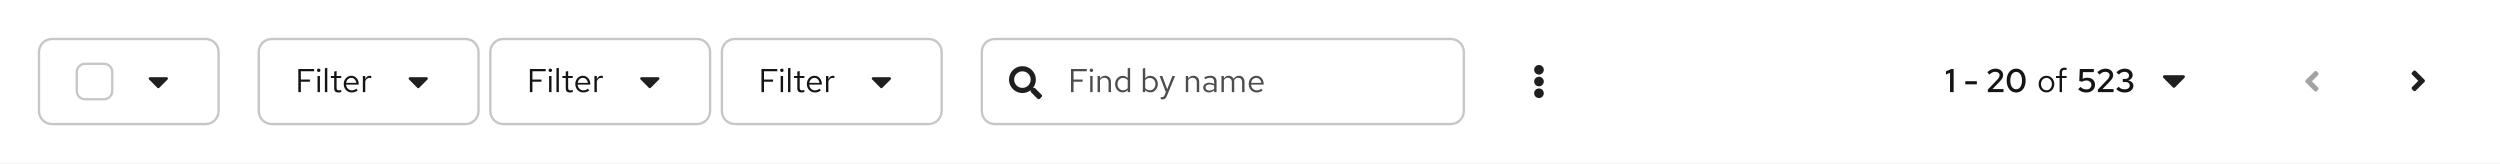
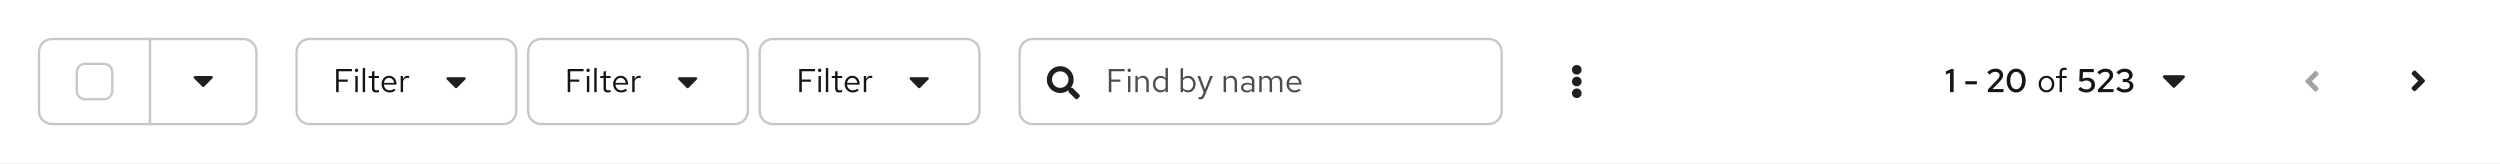
<svg xmlns="http://www.w3.org/2000/svg" width="1058" height="69" viewBox="0 0 1058 69" fill="none">
  <g clip-path="url(#clip0_1815_38287)">
    <rect width="1058" height="69" fill="white" />
    <rect width="1058" height="69" fill="white" />
    <mask id="path-1-inside-1_1815_38287" fill="white">
-       <path d="M16 22C16 18.686 18.686 16 22 16H87C90.314 16 93 18.686 93 22V47C93 50.314 90.314 53 87 53H22C18.686 53 16 50.314 16 47V22Z" />
+       <path d="M16 22C16 18.686 18.686 16 22 16H64V53H22C18.686 53 16 50.314 16 47V22Z" />
    </mask>
-     <path d="M16 22C16 18.686 18.686 16 22 16H87C90.314 16 93 18.686 93 22V47C93 50.314 90.314 53 87 53H22C18.686 53 16 50.314 16 47V22Z" fill="white" />
-     <path d="M22 16V17H87V16V15H22V16ZM93 22H92V47H93H94V22H93ZM87 53V52H22V53V54H87V53ZM16 47H17V22H16H15V47H16ZM22 53V52C19.239 52 17 49.761 17 47H16H15C15 50.866 18.134 54 22 54V53ZM93 47H92C92 49.761 89.761 52 87 52V53V54C90.866 54 94 50.866 94 47H93ZM87 16V17C89.761 17 92 19.239 92 22H93H94C94 18.134 90.866 15 87 15V16ZM22 16V15C18.134 15 15 18.134 15 22H16H17C17 19.239 19.239 17 22 17V16Z" fill="#C7C7C7" mask="url(#path-1-inside-1_1815_38287)" />
+     <path d="M16 22C16 18.686 18.686 16 22 16H64V53H22C18.686 53 16 50.314 16 47V22Z" fill="white" />
+     <path d="M64 16H65V15H64V16ZM64 53V54H65V53H64ZM22 16V17H64V16V15H22V16ZM64 16H63V53H64H65V16H64ZM64 53V52H22V53V54H64V53ZM16 47H17V22H16H15V47H16ZM22 53V52C19.239 52 17 49.761 17 47H16H15C15 50.866 18.134 54 22 54V53ZM22 16V15C18.134 15 15 18.134 15 22H16H17C17 19.239 19.239 17 22 17V16Z" fill="#C7C7C7" mask="url(#path-1-inside-1_1815_38287)" />
    <mask id="path-3-inside-2_1815_38287" fill="white">
      <path d="M32 30.5C32 28.291 33.791 26.5 36 26.5H44C46.209 26.5 48 28.291 48 30.5V38.5C48 40.709 46.209 42.5 44 42.5H36C33.791 42.5 32 40.709 32 38.5V30.5Z" />
    </mask>
    <path d="M32 30.5C32 28.291 33.791 26.5 36 26.5H44C46.209 26.5 48 28.291 48 30.5V38.5C48 40.709 46.209 42.5 44 42.5H36C33.791 42.5 32 40.709 32 38.5V30.5Z" fill="white" />
    <path d="M36 26.5V27.5H44V26.5V25.5H36V26.5ZM48 30.5H47V38.5H48H49V30.5H48ZM44 42.5V41.5H36V42.5V43.5H44V42.5ZM32 38.5H33V30.5H32H31V38.5H32ZM36 42.5V41.5C34.343 41.5 33 40.157 33 38.5H32H31C31 41.261 33.239 43.5 36 43.5V42.5ZM48 38.5H47C47 40.157 45.657 41.5 44 41.5V42.5V43.5C46.761 43.5 49 41.261 49 38.5H48ZM44 26.5V27.5C45.657 27.5 47 28.843 47 30.5H48H49C49 27.739 46.761 25.5 44 25.5V26.5ZM36 26.5V25.5C33.239 25.5 31 27.739 31 30.5H32H33C33 28.843 34.343 27.5 36 27.5V26.5Z" fill="#C7C7C7" mask="url(#path-3-inside-2_1815_38287)" />
-     <path d="M70.534 32.667C71.023 32.667 71.267 33.262 70.921 33.61L67.389 37.172C67.174 37.387 66.826 37.388 66.611 37.172L63.079 33.61C62.733 33.262 62.978 32.667 63.467 32.667H70.534Z" fill="#1F1F1F" />
-     <mask id="path-6-inside-3_1815_38287" fill="white">
-       <path d="M109 22C109 18.686 111.686 16 115 16H197C200.314 16 203 18.686 203 22V47C203 50.314 200.314 53 197 53H115C111.686 53 109 50.314 109 47V22Z" />
+     <mask id="path-5-inside-3_1815_38287" fill="white">
+       <path d="M63 16H103C106.314 16 109 18.686 109 22V47C109 50.314 106.314 53 103 53H63V16Z" />
    </mask>
-     <path d="M109 22C109 18.686 111.686 16 115 16H197C200.314 16 203 18.686 203 22V47C203 50.314 200.314 53 197 53H115C111.686 53 109 50.314 109 47V22Z" fill="white" />
-     <path d="M115 16V17H197V16V15H115V16ZM203 22H202V47H203H204V22H203ZM197 53V52H115V53V54H197V53ZM109 47H110V22H109H108V47H109ZM115 53V52C112.239 52 110 49.761 110 47H109H108C108 50.866 111.134 54 115 54V53ZM203 47H202C202 49.761 199.761 52 197 52V53V54C200.866 54 204 50.866 204 47H203ZM197 16V17C199.761 17 202 19.239 202 22H203H204C204 18.134 200.866 15 197 15V16ZM115 16V15C111.134 15 108 18.134 108 22H109H110C110 19.239 112.239 17 115 17V16Z" fill="#C7C7C7" mask="url(#path-6-inside-3_1815_38287)" />
-     <path d="M126.246 39V29.2H132.938V30.152H127.324V33.652H131.16V34.59H127.324V39H126.246ZM134.376 39V32.168H135.398V39H134.376ZM134.894 30.474C134.689 30.474 134.511 30.404 134.362 30.264C134.222 30.115 134.152 29.942 134.152 29.746C134.152 29.55 134.222 29.382 134.362 29.242C134.511 29.093 134.689 29.018 134.894 29.018C135.099 29.018 135.272 29.093 135.412 29.242C135.561 29.382 135.636 29.55 135.636 29.746C135.636 29.942 135.561 30.115 135.412 30.264C135.272 30.404 135.099 30.474 134.894 30.474ZM137.493 39V28.892L138.515 28.682V39H137.493ZM143.215 39.14C142.627 39.14 142.179 39 141.871 38.72C141.572 38.431 141.423 38.015 141.423 37.474V33.008H140.009V32.168H141.423V30.292L142.445 30.054V32.168H144.405V33.008H142.445V37.208C142.445 37.572 142.519 37.833 142.669 37.992C142.827 38.151 143.084 38.23 143.439 38.23C143.616 38.23 143.775 38.216 143.915 38.188C144.055 38.16 144.218 38.113 144.405 38.048V38.958C144.218 39.023 144.022 39.07 143.817 39.098C143.611 39.126 143.411 39.14 143.215 39.14ZM148.845 39.14C148.21 39.14 147.636 38.986 147.123 38.678C146.61 38.361 146.204 37.936 145.905 37.404C145.606 36.863 145.457 36.256 145.457 35.584C145.457 34.912 145.597 34.31 145.877 33.778C146.166 33.246 146.554 32.826 147.039 32.518C147.524 32.21 148.066 32.056 148.663 32.056C149.27 32.056 149.806 32.21 150.273 32.518C150.749 32.817 151.122 33.227 151.393 33.75C151.673 34.263 151.813 34.847 151.813 35.5V35.808H146.451C146.488 36.275 146.614 36.695 146.829 37.068C147.053 37.432 147.342 37.721 147.697 37.936C148.061 38.141 148.458 38.244 148.887 38.244C149.242 38.244 149.582 38.183 149.909 38.062C150.245 37.931 150.53 37.759 150.763 37.544L151.407 38.23C151.015 38.538 150.609 38.767 150.189 38.916C149.769 39.065 149.321 39.14 148.845 39.14ZM146.479 35.08H150.805C150.758 34.669 150.632 34.305 150.427 33.988C150.231 33.661 149.979 33.405 149.671 33.218C149.372 33.031 149.036 32.938 148.663 32.938C148.29 32.938 147.949 33.031 147.641 33.218C147.333 33.395 147.076 33.647 146.871 33.974C146.675 34.291 146.544 34.66 146.479 35.08ZM153.558 39V32.168H154.58V33.568C154.757 33.092 155.009 32.723 155.336 32.462C155.672 32.191 156.054 32.056 156.484 32.056C156.605 32.056 156.717 32.065 156.82 32.084C156.922 32.093 157.025 32.117 157.128 32.154V33.078C157.016 33.041 156.894 33.013 156.764 32.994C156.642 32.966 156.526 32.952 156.414 32.952C155.994 32.952 155.625 33.073 155.308 33.316C155 33.559 154.757 33.899 154.58 34.338V39H153.558Z" fill="#151515" />
-     <path d="M180.534 32.667C181.023 32.667 181.267 33.262 180.921 33.61L177.389 37.172C177.174 37.387 176.825 37.388 176.611 37.172L173.079 33.61C172.733 33.262 172.978 32.667 173.467 32.667H180.534Z" fill="#1F1F1F" />
-     <mask id="path-10-inside-4_1815_38287" fill="white">
-       <path d="M207 22C207 18.686 209.686 16 213 16H295C298.314 16 301 18.686 301 22V47C301 50.314 298.314 53 295 53H213C209.686 53 207 50.314 207 47V22Z" />
+     <path d="M63 16H103C106.314 16 109 18.686 109 22V47C109 50.314 106.314 53 103 53H63V16Z" fill="white" />
+     <path d="M63 16V15H62V16H63ZM63 53H62V54H63V53ZM63 16V17H103V16V15H63V16ZM109 22H108V47H109H110V22H109ZM103 53V52H63V53V54H103V53ZM63 53H64V16H63H62V53H63ZM109 47H108C108 49.761 105.761 52 103 52V53V54C106.866 54 110 50.866 110 47H109ZM103 16V17C105.761 17 108 19.239 108 22H109H110C110 18.134 106.866 15 103 15V16Z" fill="#C7C7C7" mask="url(#path-5-inside-3_1815_38287)" />
+     <path d="M89.534 32.167C90.023 32.167 90.267 32.762 89.921 33.11L86.389 36.672C86.175 36.887 85.826 36.887 85.612 36.672L82.079 33.11C81.733 32.762 81.977 32.167 82.466 32.167H89.534Z" fill="#1F1F1F" />
+     <mask id="path-8-inside-4_1815_38287" fill="white">
+       <path d="M125 22C125 18.686 127.686 16 131 16H213C216.314 16 219 18.686 219 22V47C219 50.314 216.314 53 213 53H131C127.686 53 125 50.314 125 47V22Z" />
    </mask>
-     <path d="M207 22C207 18.686 209.686 16 213 16H295C298.314 16 301 18.686 301 22V47C301 50.314 298.314 53 295 53H213C209.686 53 207 50.314 207 47V22Z" fill="white" />
-     <path d="M213 16V17H295V16V15H213V16ZM301 22H300V47H301H302V22H301ZM295 53V52H213V53V54H295V53ZM207 47H208V22H207H206V47H207ZM213 53V52C210.239 52 208 49.761 208 47H207H206C206 50.866 209.134 54 213 54V53ZM301 47H300C300 49.761 297.761 52 295 52V53V54C298.866 54 302 50.866 302 47H301ZM295 16V17C297.761 17 300 19.239 300 22H301H302C302 18.134 298.866 15 295 15V16ZM213 16V15C209.134 15 206 18.134 206 22H207H208C208 19.239 210.239 17 213 17V16Z" fill="#C7C7C7" mask="url(#path-10-inside-4_1815_38287)" />
-     <path d="M224.246 39V29.2H230.938V30.152H225.324V33.652H229.16V34.59H225.324V39H224.246ZM232.376 39V32.168H233.398V39H232.376ZM232.894 30.474C232.689 30.474 232.511 30.404 232.362 30.264C232.222 30.115 232.152 29.942 232.152 29.746C232.152 29.55 232.222 29.382 232.362 29.242C232.511 29.093 232.689 29.018 232.894 29.018C233.099 29.018 233.272 29.093 233.412 29.242C233.561 29.382 233.636 29.55 233.636 29.746C233.636 29.942 233.561 30.115 233.412 30.264C233.272 30.404 233.099 30.474 232.894 30.474ZM235.493 39V28.892L236.515 28.682V39H235.493ZM241.215 39.14C240.627 39.14 240.179 39 239.871 38.72C239.572 38.431 239.423 38.015 239.423 37.474V33.008H238.009V32.168H239.423V30.292L240.445 30.054V32.168H242.405V33.008H240.445V37.208C240.445 37.572 240.519 37.833 240.669 37.992C240.827 38.151 241.084 38.23 241.439 38.23C241.616 38.23 241.775 38.216 241.915 38.188C242.055 38.16 242.218 38.113 242.405 38.048V38.958C242.218 39.023 242.022 39.07 241.817 39.098C241.611 39.126 241.411 39.14 241.215 39.14ZM246.845 39.14C246.21 39.14 245.636 38.986 245.123 38.678C244.61 38.361 244.204 37.936 243.905 37.404C243.606 36.863 243.457 36.256 243.457 35.584C243.457 34.912 243.597 34.31 243.877 33.778C244.166 33.246 244.554 32.826 245.039 32.518C245.524 32.21 246.066 32.056 246.663 32.056C247.27 32.056 247.806 32.21 248.273 32.518C248.749 32.817 249.122 33.227 249.393 33.75C249.673 34.263 249.813 34.847 249.813 35.5V35.808H244.451C244.488 36.275 244.614 36.695 244.829 37.068C245.053 37.432 245.342 37.721 245.697 37.936C246.061 38.141 246.458 38.244 246.887 38.244C247.242 38.244 247.582 38.183 247.909 38.062C248.245 37.931 248.53 37.759 248.763 37.544L249.407 38.23C249.015 38.538 248.609 38.767 248.189 38.916C247.769 39.065 247.321 39.14 246.845 39.14ZM244.479 35.08H248.805C248.758 34.669 248.632 34.305 248.427 33.988C248.231 33.661 247.979 33.405 247.671 33.218C247.372 33.031 247.036 32.938 246.663 32.938C246.29 32.938 245.949 33.031 245.641 33.218C245.333 33.395 245.076 33.647 244.871 33.974C244.675 34.291 244.544 34.66 244.479 35.08ZM251.558 39V32.168H252.58V33.568C252.757 33.092 253.009 32.723 253.336 32.462C253.672 32.191 254.054 32.056 254.484 32.056C254.605 32.056 254.717 32.065 254.82 32.084C254.922 32.093 255.025 32.117 255.128 32.154V33.078C255.016 33.041 254.894 33.013 254.764 32.994C254.642 32.966 254.526 32.952 254.414 32.952C253.994 32.952 253.625 33.073 253.308 33.316C253 33.559 252.757 33.899 252.58 34.338V39H251.558Z" fill="#151515" />
-     <path d="M278.534 32.667C279.023 32.667 279.267 33.262 278.921 33.61L275.389 37.172C275.174 37.387 274.825 37.388 274.611 37.172L271.079 33.61C270.733 33.262 270.978 32.667 271.467 32.667H278.534Z" fill="#1F1F1F" />
-     <mask id="path-14-inside-5_1815_38287" fill="white">
-       <path d="M305 22C305 18.686 307.686 16 311 16H393C396.314 16 399 18.686 399 22V47C399 50.314 396.314 53 393 53H311C307.686 53 305 50.314 305 47V22Z" />
+     <path d="M125 22C125 18.686 127.686 16 131 16H213C216.314 16 219 18.686 219 22V47C219 50.314 216.314 53 213 53H131C127.686 53 125 50.314 125 47V22Z" fill="white" />
+     <path d="M131 16V17H213V16V15H131V16ZM219 22H218V47H219H220V22H219ZM213 53V52H131V53V54H213V53ZM125 47H126V22H125H124V47H125ZM131 53V52C128.239 52 126 49.761 126 47H125H124C124 50.866 127.134 54 131 54V53ZM219 47H218C218 49.761 215.761 52 213 52V53V54C216.866 54 220 50.866 220 47H219ZM213 16V17C215.761 17 218 19.239 218 22H219H220C220 18.134 216.866 15 213 15V16ZM131 16V15C127.134 15 124 18.134 124 22H125H126C126 19.239 128.239 17 131 17V16Z" fill="#C7C7C7" mask="url(#path-8-inside-4_1815_38287)" />
+     <path d="M142.246 39V29.2H148.938V30.152H143.324V33.652H147.16V34.59H143.324V39H142.246ZM150.376 39V32.168H151.398V39H150.376ZM150.894 30.474C150.689 30.474 150.511 30.404 150.362 30.264C150.222 30.115 150.152 29.942 150.152 29.746C150.152 29.55 150.222 29.382 150.362 29.242C150.511 29.093 150.689 29.018 150.894 29.018C151.099 29.018 151.272 29.093 151.412 29.242C151.561 29.382 151.636 29.55 151.636 29.746C151.636 29.942 151.561 30.115 151.412 30.264C151.272 30.404 151.099 30.474 150.894 30.474ZM153.493 39V28.892L154.515 28.682V39H153.493ZM159.215 39.14C158.627 39.14 158.179 39 157.871 38.72C157.572 38.431 157.423 38.015 157.423 37.474V33.008H156.009V32.168H157.423V30.292L158.445 30.054V32.168H160.405V33.008H158.445V37.208C158.445 37.572 158.519 37.833 158.669 37.992C158.827 38.151 159.084 38.23 159.439 38.23C159.616 38.23 159.775 38.216 159.915 38.188C160.055 38.16 160.218 38.113 160.405 38.048V38.958C160.218 39.023 160.022 39.07 159.817 39.098C159.611 39.126 159.411 39.14 159.215 39.14ZM164.845 39.14C164.21 39.14 163.636 38.986 163.123 38.678C162.61 38.361 162.204 37.936 161.905 37.404C161.606 36.863 161.457 36.256 161.457 35.584C161.457 34.912 161.597 34.31 161.877 33.778C162.166 33.246 162.554 32.826 163.039 32.518C163.524 32.21 164.066 32.056 164.663 32.056C165.27 32.056 165.806 32.21 166.273 32.518C166.749 32.817 167.122 33.227 167.393 33.75C167.673 34.263 167.813 34.847 167.813 35.5V35.808H162.451C162.488 36.275 162.614 36.695 162.829 37.068C163.053 37.432 163.342 37.721 163.697 37.936C164.061 38.141 164.458 38.244 164.887 38.244C165.242 38.244 165.582 38.183 165.909 38.062C166.245 37.931 166.53 37.759 166.763 37.544L167.407 38.23C167.015 38.538 166.609 38.767 166.189 38.916C165.769 39.065 165.321 39.14 164.845 39.14ZM162.479 35.08H166.805C166.758 34.669 166.632 34.305 166.427 33.988C166.231 33.661 165.979 33.405 165.671 33.218C165.372 33.031 165.036 32.938 164.663 32.938C164.29 32.938 163.949 33.031 163.641 33.218C163.333 33.395 163.076 33.647 162.871 33.974C162.675 34.291 162.544 34.66 162.479 35.08ZM169.558 39V32.168H170.58V33.568C170.757 33.092 171.009 32.723 171.336 32.462C171.672 32.191 172.054 32.056 172.484 32.056C172.605 32.056 172.717 32.065 172.82 32.084C172.922 32.093 173.025 32.117 173.128 32.154V33.078C173.016 33.041 172.894 33.013 172.764 32.994C172.642 32.966 172.526 32.952 172.414 32.952C171.994 32.952 171.625 33.073 171.308 33.316C171 33.559 170.757 33.899 170.58 34.338V39H169.558Z" fill="#151515" />
+     <path d="M196.534 32.667C197.023 32.667 197.267 33.262 196.921 33.61L193.389 37.172C193.174 37.387 192.825 37.388 192.611 37.172L189.079 33.61C188.733 33.262 188.978 32.667 189.467 32.667H196.534Z" fill="#1F1F1F" />
+     <mask id="path-12-inside-5_1815_38287" fill="white">
+       <path d="M223 22C223 18.686 225.686 16 229 16H311C314.314 16 317 18.686 317 22V47C317 50.314 314.314 53 311 53H229C225.686 53 223 50.314 223 47V22Z" />
    </mask>
-     <path d="M305 22C305 18.686 307.686 16 311 16H393C396.314 16 399 18.686 399 22V47C399 50.314 396.314 53 393 53H311C307.686 53 305 50.314 305 47V22Z" fill="white" />
-     <path d="M311 16V17H393V16V15H311V16ZM399 22H398V47H399H400V22H399ZM393 53V52H311V53V54H393V53ZM305 47H306V22H305H304V47H305ZM311 53V52C308.239 52 306 49.761 306 47H305H304C304 50.866 307.134 54 311 54V53ZM399 47H398C398 49.761 395.761 52 393 52V53V54C396.866 54 400 50.866 400 47H399ZM393 16V17C395.761 17 398 19.239 398 22H399H400C400 18.134 396.866 15 393 15V16ZM311 16V15C307.134 15 304 18.134 304 22H305H306C306 19.239 308.239 17 311 17V16Z" fill="#C7C7C7" mask="url(#path-14-inside-5_1815_38287)" />
-     <path d="M322.246 39V29.2H328.938V30.152H323.324V33.652H327.16V34.59H323.324V39H322.246ZM330.376 39V32.168H331.398V39H330.376ZM330.894 30.474C330.689 30.474 330.511 30.404 330.362 30.264C330.222 30.115 330.152 29.942 330.152 29.746C330.152 29.55 330.222 29.382 330.362 29.242C330.511 29.093 330.689 29.018 330.894 29.018C331.099 29.018 331.272 29.093 331.412 29.242C331.561 29.382 331.636 29.55 331.636 29.746C331.636 29.942 331.561 30.115 331.412 30.264C331.272 30.404 331.099 30.474 330.894 30.474ZM333.493 39V28.892L334.515 28.682V39H333.493ZM339.215 39.14C338.627 39.14 338.179 39 337.871 38.72C337.572 38.431 337.423 38.015 337.423 37.474V33.008H336.009V32.168H337.423V30.292L338.445 30.054V32.168H340.405V33.008H338.445V37.208C338.445 37.572 338.519 37.833 338.669 37.992C338.827 38.151 339.084 38.23 339.439 38.23C339.616 38.23 339.775 38.216 339.915 38.188C340.055 38.16 340.218 38.113 340.405 38.048V38.958C340.218 39.023 340.022 39.07 339.817 39.098C339.611 39.126 339.411 39.14 339.215 39.14ZM344.845 39.14C344.21 39.14 343.636 38.986 343.123 38.678C342.61 38.361 342.204 37.936 341.905 37.404C341.606 36.863 341.457 36.256 341.457 35.584C341.457 34.912 341.597 34.31 341.877 33.778C342.166 33.246 342.554 32.826 343.039 32.518C343.524 32.21 344.066 32.056 344.663 32.056C345.27 32.056 345.806 32.21 346.273 32.518C346.749 32.817 347.122 33.227 347.393 33.75C347.673 34.263 347.813 34.847 347.813 35.5V35.808H342.451C342.488 36.275 342.614 36.695 342.829 37.068C343.053 37.432 343.342 37.721 343.697 37.936C344.061 38.141 344.458 38.244 344.887 38.244C345.242 38.244 345.582 38.183 345.909 38.062C346.245 37.931 346.53 37.759 346.763 37.544L347.407 38.23C347.015 38.538 346.609 38.767 346.189 38.916C345.769 39.065 345.321 39.14 344.845 39.14ZM342.479 35.08H346.805C346.758 34.669 346.632 34.305 346.427 33.988C346.231 33.661 345.979 33.405 345.671 33.218C345.372 33.031 345.036 32.938 344.663 32.938C344.29 32.938 343.949 33.031 343.641 33.218C343.333 33.395 343.076 33.647 342.871 33.974C342.675 34.291 342.544 34.66 342.479 35.08ZM349.558 39V32.168H350.58V33.568C350.757 33.092 351.009 32.723 351.336 32.462C351.672 32.191 352.054 32.056 352.484 32.056C352.605 32.056 352.717 32.065 352.82 32.084C352.922 32.093 353.025 32.117 353.128 32.154V33.078C353.016 33.041 352.894 33.013 352.764 32.994C352.642 32.966 352.526 32.952 352.414 32.952C351.994 32.952 351.625 33.073 351.308 33.316C351 33.559 350.757 33.899 350.58 34.338V39H349.558Z" fill="#151515" />
-     <path d="M376.534 32.667C377.023 32.667 377.267 33.262 376.921 33.61L373.389 37.172C373.174 37.387 372.825 37.388 372.611 37.172L369.079 33.61C368.733 33.262 368.978 32.667 369.467 32.667H376.534Z" fill="#1F1F1F" />
-     <path d="M421 16.5H614C617.038 16.5 619.5 18.962 619.5 22V47C619.5 50.038 617.038 52.5 614 52.5H421C417.962 52.5 415.5 50.038 415.5 47V22C415.5 18.962 417.962 16.5 421 16.5Z" fill="white" />
-     <path d="M421 16.5H614C617.038 16.5 619.5 18.962 619.5 22V47C619.5 50.038 617.038 52.5 614 52.5H421C417.962 52.5 415.5 50.038 415.5 47V22C415.5 18.962 417.962 16.5 421 16.5Z" stroke="#C7C7C7" />
-     <path d="M432.688 28C435.829 28 438.375 30.546 438.375 33.688C438.375 35.008 437.927 36.222 437.172 37.188H437.617C437.792 37.188 437.959 37.256 438.082 37.379L440.809 40.105C441.063 40.362 441.063 40.778 440.806 41.035L440.032 41.809C439.778 42.066 439.363 42.065 439.105 41.809L436.379 39.082C436.256 38.959 436.188 38.792 436.188 38.617V38.172C435.222 38.926 434.008 39.375 432.688 39.375C429.546 39.375 427 36.829 427 33.688C427 30.546 429.546 28 432.688 28ZM432.688 30.188C430.752 30.188 429.188 31.754 429.188 33.688C429.188 35.623 430.754 37.188 432.688 37.188C434.623 37.188 436.187 35.621 436.188 33.688C436.188 31.752 434.621 30.188 432.688 30.188Z" fill="#1F1F1F" />
-     <path d="M453.246 39V29.2H459.938V30.152H454.324V33.652H458.16V34.59H454.324V39H453.246ZM461.376 39V32.168H462.398V39H461.376ZM461.894 30.474C461.689 30.474 461.511 30.404 461.362 30.264C461.222 30.115 461.152 29.942 461.152 29.746C461.152 29.55 461.222 29.382 461.362 29.242C461.511 29.093 461.689 29.018 461.894 29.018C462.099 29.018 462.272 29.093 462.412 29.242C462.561 29.382 462.636 29.55 462.636 29.746C462.636 29.942 462.561 30.115 462.412 30.264C462.272 30.404 462.099 30.474 461.894 30.474ZM464.493 39V32.168H465.515V33.274C465.777 32.863 466.089 32.56 466.453 32.364C466.817 32.159 467.228 32.056 467.685 32.056C468.18 32.056 468.609 32.163 468.973 32.378C469.347 32.583 469.636 32.877 469.841 33.26C470.056 33.633 470.163 34.072 470.163 34.576V39H469.141V34.87C469.141 34.263 468.973 33.787 468.637 33.442C468.311 33.087 467.867 32.91 467.307 32.91C466.934 32.91 466.593 32.999 466.285 33.176C465.977 33.353 465.721 33.615 465.515 33.96V39H464.493ZM475.06 39.098C474.472 39.098 473.94 38.944 473.464 38.636C472.988 38.319 472.61 37.899 472.33 37.376C472.05 36.844 471.91 36.251 471.91 35.598C471.91 34.935 472.05 34.343 472.33 33.82C472.619 33.288 473.007 32.868 473.492 32.56C473.977 32.243 474.519 32.084 475.116 32.084C475.536 32.084 475.928 32.168 476.292 32.336C476.656 32.495 476.973 32.728 477.244 33.036V28.892L478.266 28.682V39H477.244V38.09C476.983 38.417 476.665 38.669 476.292 38.846C475.919 39.014 475.508 39.098 475.06 39.098ZM475.312 38.202C475.713 38.202 476.082 38.123 476.418 37.964C476.754 37.805 477.029 37.581 477.244 37.292V33.904C477.02 33.615 476.735 33.391 476.39 33.232C476.054 33.064 475.695 32.98 475.312 32.98C474.855 32.98 474.444 33.092 474.08 33.316C473.725 33.54 473.441 33.848 473.226 34.24C473.021 34.632 472.918 35.08 472.918 35.584C472.918 36.079 473.021 36.527 473.226 36.928C473.441 37.32 473.725 37.633 474.08 37.866C474.444 38.09 474.855 38.202 475.312 38.202ZM483.634 39V28.99L484.656 28.78V33.106C484.917 32.779 485.235 32.527 485.608 32.35C485.981 32.173 486.397 32.084 486.854 32.084C487.451 32.084 487.983 32.243 488.45 32.56C488.926 32.868 489.304 33.288 489.584 33.82C489.864 34.343 490.004 34.931 490.004 35.584C490.004 36.237 489.859 36.83 489.57 37.362C489.29 37.894 488.907 38.319 488.422 38.636C487.946 38.944 487.405 39.098 486.798 39.098C486.369 39.098 485.967 39.014 485.594 38.846C485.23 38.669 484.913 38.421 484.642 38.104V39H483.634ZM486.602 38.216C487.059 38.216 487.465 38.104 487.82 37.88C488.184 37.647 488.469 37.334 488.674 36.942C488.889 36.541 488.996 36.093 488.996 35.598C488.996 35.094 488.889 34.646 488.674 34.254C488.469 33.862 488.184 33.554 487.82 33.33C487.465 33.097 487.059 32.98 486.602 32.98C486.201 32.98 485.827 33.064 485.482 33.232C485.146 33.391 484.871 33.619 484.656 33.918V37.264C484.88 37.563 485.16 37.796 485.496 37.964C485.841 38.132 486.21 38.216 486.602 38.216ZM491.885 42.066C491.67 42.066 491.451 42.033 491.227 41.968V41.058C491.32 41.077 491.418 41.091 491.521 41.1C491.624 41.109 491.712 41.114 491.787 41.114C492.048 41.114 492.263 41.044 492.431 40.904C492.608 40.764 492.758 40.545 492.879 40.246L493.383 39L490.751 32.168H491.885L493.957 37.782L496.155 32.168H497.289L493.845 40.554C493.696 40.918 493.532 41.212 493.355 41.436C493.178 41.66 492.972 41.819 492.739 41.912C492.506 42.015 492.221 42.066 491.885 42.066ZM501.831 39V32.168H502.853V33.274C503.115 32.863 503.427 32.56 503.791 32.364C504.155 32.159 504.566 32.056 505.023 32.056C505.518 32.056 505.947 32.163 506.311 32.378C506.685 32.583 506.974 32.877 507.179 33.26C507.394 33.633 507.501 34.072 507.501 34.576V39H506.479V34.87C506.479 34.263 506.311 33.787 505.975 33.442C505.649 33.087 505.205 32.91 504.645 32.91C504.272 32.91 503.931 32.999 503.623 33.176C503.315 33.353 503.059 33.615 502.853 33.96V39H501.831ZM511.67 39.126C511.185 39.126 510.755 39.037 510.382 38.86C510.009 38.683 509.715 38.44 509.5 38.132C509.295 37.815 509.192 37.451 509.192 37.04C509.192 36.629 509.299 36.275 509.514 35.976C509.729 35.668 510.027 35.43 510.41 35.262C510.793 35.094 511.241 35.01 511.754 35.01C512.146 35.01 512.515 35.052 512.86 35.136C513.215 35.22 513.541 35.355 513.84 35.542V34.604C513.84 34.044 513.691 33.624 513.392 33.344C513.093 33.055 512.655 32.91 512.076 32.91C511.759 32.91 511.432 32.957 511.096 33.05C510.769 33.143 510.405 33.293 510.004 33.498L509.626 32.714C510.541 32.275 511.399 32.056 512.202 32.056C513.051 32.056 513.705 32.266 514.162 32.686C514.619 33.097 514.848 33.689 514.848 34.464V39H513.84V38.202C513.541 38.51 513.21 38.743 512.846 38.902C512.482 39.051 512.09 39.126 511.67 39.126ZM510.172 37.012C510.172 37.413 510.326 37.735 510.634 37.978C510.951 38.221 511.367 38.342 511.88 38.342C512.263 38.342 512.613 38.277 512.93 38.146C513.257 38.015 513.56 37.819 513.84 37.558V36.242C513.551 36.074 513.252 35.953 512.944 35.878C512.636 35.794 512.291 35.752 511.908 35.752C511.385 35.752 510.965 35.869 510.648 36.102C510.331 36.326 510.172 36.629 510.172 37.012ZM516.925 39V32.168H517.947V33.232C518.208 32.84 518.507 32.546 518.843 32.35C519.179 32.154 519.557 32.056 519.977 32.056C520.462 32.056 520.887 32.177 521.251 32.42C521.615 32.653 521.89 32.975 522.077 33.386C522.348 32.947 522.67 32.616 523.043 32.392C523.426 32.168 523.864 32.056 524.359 32.056C524.816 32.056 525.218 32.163 525.563 32.378C525.918 32.593 526.193 32.891 526.389 33.274C526.585 33.647 526.683 34.086 526.683 34.59V39H525.661V34.842C525.661 34.245 525.512 33.773 525.213 33.428C524.914 33.083 524.504 32.91 523.981 32.91C523.626 32.91 523.304 32.999 523.015 33.176C522.735 33.353 522.488 33.624 522.273 33.988C522.292 34.081 522.306 34.179 522.315 34.282C522.324 34.385 522.329 34.487 522.329 34.59V39H521.307V34.842C521.307 34.245 521.153 33.773 520.845 33.428C520.546 33.083 520.136 32.91 519.613 32.91C518.913 32.91 518.358 33.246 517.947 33.918V39H516.925ZM531.831 39.14C531.197 39.14 530.623 38.986 530.109 38.678C529.596 38.361 529.19 37.936 528.891 37.404C528.593 36.863 528.443 36.256 528.443 35.584C528.443 34.912 528.583 34.31 528.863 33.778C529.153 33.246 529.54 32.826 530.025 32.518C530.511 32.21 531.052 32.056 531.649 32.056C532.256 32.056 532.793 32.21 533.259 32.518C533.735 32.817 534.109 33.227 534.379 33.75C534.659 34.263 534.799 34.847 534.799 35.5V35.808H529.437C529.475 36.275 529.601 36.695 529.815 37.068C530.039 37.432 530.329 37.721 530.683 37.936C531.047 38.141 531.444 38.244 531.873 38.244C532.228 38.244 532.569 38.183 532.895 38.062C533.231 37.931 533.516 37.759 533.749 37.544L534.393 38.23C534.001 38.538 533.595 38.767 533.175 38.916C532.755 39.065 532.307 39.14 531.831 39.14ZM529.465 35.08H533.791C533.745 34.669 533.619 34.305 533.413 33.988C533.217 33.661 532.965 33.405 532.657 33.218C532.359 33.031 532.023 32.938 531.649 32.938C531.276 32.938 530.935 33.031 530.627 33.218C530.319 33.395 530.063 33.647 529.857 33.974C529.661 34.291 529.531 34.66 529.465 35.08Z" fill="#4D4D4D" />
-     <path d="M651.292 37.435C652.42 37.436 653.333 38.344 653.333 39.468C653.333 40.591 652.42 41.5 651.292 41.5C650.163 41.5 649.25 40.591 649.25 39.468C649.25 38.344 650.163 37.435 651.292 37.435ZM651.292 32.468C652.42 32.468 653.333 33.377 653.333 34.5C653.333 35.623 652.42 36.532 651.292 36.532C650.163 36.532 649.25 35.623 649.25 34.5C649.25 33.377 650.163 32.468 651.292 32.468ZM651.292 27.5C652.42 27.5 653.333 28.409 653.333 29.532C653.333 30.655 652.42 31.564 651.292 31.564C650.163 31.564 649.25 30.656 649.25 29.532C649.25 28.409 650.163 27.5 651.292 27.5Z" fill="#1F1F1F" />
+     <path d="M223 22C223 18.686 225.686 16 229 16H311C314.314 16 317 18.686 317 22V47C317 50.314 314.314 53 311 53H229C225.686 53 223 50.314 223 47V22Z" fill="white" />
+     <path d="M229 16V17H311V16V15H229V16ZM317 22H316V47H317H318V22H317ZM311 53V52H229V53V54H311V53ZM223 47H224V22H223H222V47H223ZM229 53V52C226.239 52 224 49.761 224 47H223H222C222 50.866 225.134 54 229 54V53ZM317 47H316C316 49.761 313.761 52 311 52V53V54C314.866 54 318 50.866 318 47H317ZM311 16V17C313.761 17 316 19.239 316 22H317H318C318 18.134 314.866 15 311 15V16ZM229 16V15C225.134 15 222 18.134 222 22H223H224C224 19.239 226.239 17 229 17V16Z" fill="#C7C7C7" mask="url(#path-12-inside-5_1815_38287)" />
+     <path d="M240.246 39V29.2H246.938V30.152H241.324V33.652H245.16V34.59H241.324V39H240.246ZM248.376 39V32.168H249.398V39H248.376ZM248.894 30.474C248.689 30.474 248.511 30.404 248.362 30.264C248.222 30.115 248.152 29.942 248.152 29.746C248.152 29.55 248.222 29.382 248.362 29.242C248.511 29.093 248.689 29.018 248.894 29.018C249.099 29.018 249.272 29.093 249.412 29.242C249.561 29.382 249.636 29.55 249.636 29.746C249.636 29.942 249.561 30.115 249.412 30.264C249.272 30.404 249.099 30.474 248.894 30.474ZM251.493 39V28.892L252.515 28.682V39H251.493ZM257.215 39.14C256.627 39.14 256.179 39 255.871 38.72C255.572 38.431 255.423 38.015 255.423 37.474V33.008H254.009V32.168H255.423V30.292L256.445 30.054V32.168H258.405V33.008H256.445V37.208C256.445 37.572 256.519 37.833 256.669 37.992C256.827 38.151 257.084 38.23 257.439 38.23C257.616 38.23 257.775 38.216 257.915 38.188C258.055 38.16 258.218 38.113 258.405 38.048V38.958C258.218 39.023 258.022 39.07 257.817 39.098C257.611 39.126 257.411 39.14 257.215 39.14ZM262.845 39.14C262.21 39.14 261.636 38.986 261.123 38.678C260.61 38.361 260.204 37.936 259.905 37.404C259.606 36.863 259.457 36.256 259.457 35.584C259.457 34.912 259.597 34.31 259.877 33.778C260.166 33.246 260.554 32.826 261.039 32.518C261.524 32.21 262.066 32.056 262.663 32.056C263.27 32.056 263.806 32.21 264.273 32.518C264.749 32.817 265.122 33.227 265.393 33.75C265.673 34.263 265.813 34.847 265.813 35.5V35.808H260.451C260.488 36.275 260.614 36.695 260.829 37.068C261.053 37.432 261.342 37.721 261.697 37.936C262.061 38.141 262.458 38.244 262.887 38.244C263.242 38.244 263.582 38.183 263.909 38.062C264.245 37.931 264.53 37.759 264.763 37.544L265.407 38.23C265.015 38.538 264.609 38.767 264.189 38.916C263.769 39.065 263.321 39.14 262.845 39.14ZM260.479 35.08H264.805C264.758 34.669 264.632 34.305 264.427 33.988C264.231 33.661 263.979 33.405 263.671 33.218C263.372 33.031 263.036 32.938 262.663 32.938C262.29 32.938 261.949 33.031 261.641 33.218C261.333 33.395 261.076 33.647 260.871 33.974C260.675 34.291 260.544 34.66 260.479 35.08ZM267.558 39V32.168H268.58V33.568C268.757 33.092 269.009 32.723 269.336 32.462C269.672 32.191 270.054 32.056 270.484 32.056C270.605 32.056 270.717 32.065 270.82 32.084C270.922 32.093 271.025 32.117 271.128 32.154V33.078C271.016 33.041 270.894 33.013 270.764 32.994C270.642 32.966 270.526 32.952 270.414 32.952C269.994 32.952 269.625 33.073 269.308 33.316C269 33.559 268.757 33.899 268.58 34.338V39H267.558Z" fill="#151515" />
+     <path d="M294.534 32.667C295.023 32.667 295.267 33.262 294.921 33.61L291.389 37.172C291.174 37.387 290.825 37.388 290.611 37.172L287.079 33.61C286.733 33.262 286.978 32.667 287.467 32.667H294.534Z" fill="#1F1F1F" />
+     <mask id="path-16-inside-6_1815_38287" fill="white">
+       <path d="M321 22C321 18.686 323.686 16 327 16H409C412.314 16 415 18.686 415 22V47C415 50.314 412.314 53 409 53H327C323.686 53 321 50.314 321 47V22Z" />
+     </mask>
+     <path d="M321 22C321 18.686 323.686 16 327 16H409C412.314 16 415 18.686 415 22V47C415 50.314 412.314 53 409 53H327C323.686 53 321 50.314 321 47V22Z" fill="white" />
+     <path d="M327 16V17H409V16V15H327V16ZM415 22H414V47H415H416V22H415ZM409 53V52H327V53V54H409V53ZM321 47H322V22H321H320V47H321ZM327 53V52C324.239 52 322 49.761 322 47H321H320C320 50.866 323.134 54 327 54V53ZM415 47H414C414 49.761 411.761 52 409 52V53V54C412.866 54 416 50.866 416 47H415ZM409 16V17C411.761 17 414 19.239 414 22H415H416C416 18.134 412.866 15 409 15V16ZM327 16V15C323.134 15 320 18.134 320 22H321H322C322 19.239 324.239 17 327 17V16Z" fill="#C7C7C7" mask="url(#path-16-inside-6_1815_38287)" />
+     <path d="M338.246 39V29.2H344.938V30.152H339.324V33.652H343.16V34.59H339.324V39H338.246ZM346.376 39V32.168H347.398V39H346.376ZM346.894 30.474C346.689 30.474 346.511 30.404 346.362 30.264C346.222 30.115 346.152 29.942 346.152 29.746C346.152 29.55 346.222 29.382 346.362 29.242C346.511 29.093 346.689 29.018 346.894 29.018C347.099 29.018 347.272 29.093 347.412 29.242C347.561 29.382 347.636 29.55 347.636 29.746C347.636 29.942 347.561 30.115 347.412 30.264C347.272 30.404 347.099 30.474 346.894 30.474ZM349.493 39V28.892L350.515 28.682V39H349.493ZM355.215 39.14C354.627 39.14 354.179 39 353.871 38.72C353.572 38.431 353.423 38.015 353.423 37.474V33.008H352.009V32.168H353.423V30.292L354.445 30.054V32.168H356.405V33.008H354.445V37.208C354.445 37.572 354.519 37.833 354.669 37.992C354.827 38.151 355.084 38.23 355.439 38.23C355.616 38.23 355.775 38.216 355.915 38.188C356.055 38.16 356.218 38.113 356.405 38.048V38.958C356.218 39.023 356.022 39.07 355.817 39.098C355.611 39.126 355.411 39.14 355.215 39.14ZM360.845 39.14C360.21 39.14 359.636 38.986 359.123 38.678C358.61 38.361 358.204 37.936 357.905 37.404C357.606 36.863 357.457 36.256 357.457 35.584C357.457 34.912 357.597 34.31 357.877 33.778C358.166 33.246 358.554 32.826 359.039 32.518C359.524 32.21 360.066 32.056 360.663 32.056C361.27 32.056 361.806 32.21 362.273 32.518C362.749 32.817 363.122 33.227 363.393 33.75C363.673 34.263 363.813 34.847 363.813 35.5V35.808H358.451C358.488 36.275 358.614 36.695 358.829 37.068C359.053 37.432 359.342 37.721 359.697 37.936C360.061 38.141 360.458 38.244 360.887 38.244C361.242 38.244 361.582 38.183 361.909 38.062C362.245 37.931 362.53 37.759 362.763 37.544L363.407 38.23C363.015 38.538 362.609 38.767 362.189 38.916C361.769 39.065 361.321 39.14 360.845 39.14ZM358.479 35.08H362.805C362.758 34.669 362.632 34.305 362.427 33.988C362.231 33.661 361.979 33.405 361.671 33.218C361.372 33.031 361.036 32.938 360.663 32.938C360.29 32.938 359.949 33.031 359.641 33.218C359.333 33.395 359.076 33.647 358.871 33.974C358.675 34.291 358.544 34.66 358.479 35.08ZM365.558 39V32.168H366.58V33.568C366.757 33.092 367.009 32.723 367.336 32.462C367.672 32.191 368.054 32.056 368.484 32.056C368.605 32.056 368.717 32.065 368.82 32.084C368.922 32.093 369.025 32.117 369.128 32.154V33.078C369.016 33.041 368.894 33.013 368.764 32.994C368.642 32.966 368.526 32.952 368.414 32.952C367.994 32.952 367.625 33.073 367.308 33.316C367 33.559 366.757 33.899 366.58 34.338V39H365.558Z" fill="#151515" />
+     <path d="M392.534 32.667C393.023 32.667 393.267 33.262 392.921 33.61L389.389 37.172C389.174 37.387 388.825 37.388 388.611 37.172L385.079 33.61C384.733 33.262 384.978 32.667 385.467 32.667H392.534Z" fill="#1F1F1F" />
+     <path d="M437 16.5H630C633.038 16.5 635.5 18.962 635.5 22V47C635.5 50.038 633.038 52.5 630 52.5H437C433.962 52.5 431.5 50.038 431.5 47V22C431.5 18.962 433.962 16.5 437 16.5Z" fill="white" />
+     <path d="M437 16.5H630C633.038 16.5 635.5 18.962 635.5 22V47C635.5 50.038 633.038 52.5 630 52.5H437C433.962 52.5 431.5 50.038 431.5 47V22C431.5 18.962 433.962 16.5 437 16.5Z" stroke="#C7C7C7" />
+     <path d="M448.688 28C451.829 28 454.375 30.546 454.375 33.688C454.375 35.008 453.927 36.222 453.172 37.188H453.617C453.792 37.188 453.959 37.256 454.082 37.379L456.809 40.105C457.063 40.362 457.063 40.778 456.806 41.035L456.032 41.809C455.778 42.066 455.363 42.065 455.105 41.809L452.379 39.082C452.256 38.959 452.188 38.792 452.188 38.617V38.172C451.222 38.926 450.008 39.375 448.688 39.375C445.546 39.375 443 36.829 443 33.688C443 30.546 445.546 28 448.688 28ZM448.688 30.188C446.752 30.188 445.188 31.754 445.188 33.688C445.188 35.623 446.754 37.188 448.688 37.188C450.623 37.188 452.187 35.621 452.188 33.688C452.188 31.752 450.621 30.188 448.688 30.188Z" fill="#1F1F1F" />
+     <path d="M469.246 39V29.2H475.938V30.152H470.324V33.652H474.16V34.59H470.324V39H469.246ZM477.376 39V32.168H478.398V39H477.376ZM477.894 30.474C477.689 30.474 477.511 30.404 477.362 30.264C477.222 30.115 477.152 29.942 477.152 29.746C477.152 29.55 477.222 29.382 477.362 29.242C477.511 29.093 477.689 29.018 477.894 29.018C478.099 29.018 478.272 29.093 478.412 29.242C478.561 29.382 478.636 29.55 478.636 29.746C478.636 29.942 478.561 30.115 478.412 30.264C478.272 30.404 478.099 30.474 477.894 30.474ZM480.493 39V32.168H481.515V33.274C481.777 32.863 482.089 32.56 482.453 32.364C482.817 32.159 483.228 32.056 483.685 32.056C484.18 32.056 484.609 32.163 484.973 32.378C485.347 32.583 485.636 32.877 485.841 33.26C486.056 33.633 486.163 34.072 486.163 34.576V39H485.141V34.87C485.141 34.263 484.973 33.787 484.637 33.442C484.311 33.087 483.867 32.91 483.307 32.91C482.934 32.91 482.593 32.999 482.285 33.176C481.977 33.353 481.721 33.615 481.515 33.96V39H480.493ZM491.06 39.098C490.472 39.098 489.94 38.944 489.464 38.636C488.988 38.319 488.61 37.899 488.33 37.376C488.05 36.844 487.91 36.251 487.91 35.598C487.91 34.935 488.05 34.343 488.33 33.82C488.619 33.288 489.007 32.868 489.492 32.56C489.977 32.243 490.519 32.084 491.116 32.084C491.536 32.084 491.928 32.168 492.292 32.336C492.656 32.495 492.973 32.728 493.244 33.036V28.892L494.266 28.682V39H493.244V38.09C492.983 38.417 492.665 38.669 492.292 38.846C491.919 39.014 491.508 39.098 491.06 39.098ZM491.312 38.202C491.713 38.202 492.082 38.123 492.418 37.964C492.754 37.805 493.029 37.581 493.244 37.292V33.904C493.02 33.615 492.735 33.391 492.39 33.232C492.054 33.064 491.695 32.98 491.312 32.98C490.855 32.98 490.444 33.092 490.08 33.316C489.725 33.54 489.441 33.848 489.226 34.24C489.021 34.632 488.918 35.08 488.918 35.584C488.918 36.079 489.021 36.527 489.226 36.928C489.441 37.32 489.725 37.633 490.08 37.866C490.444 38.09 490.855 38.202 491.312 38.202ZM499.634 39V28.99L500.656 28.78V33.106C500.917 32.779 501.235 32.527 501.608 32.35C501.981 32.173 502.397 32.084 502.854 32.084C503.451 32.084 503.983 32.243 504.45 32.56C504.926 32.868 505.304 33.288 505.584 33.82C505.864 34.343 506.004 34.931 506.004 35.584C506.004 36.237 505.859 36.83 505.57 37.362C505.29 37.894 504.907 38.319 504.422 38.636C503.946 38.944 503.405 39.098 502.798 39.098C502.369 39.098 501.967 39.014 501.594 38.846C501.23 38.669 500.913 38.421 500.642 38.104V39H499.634ZM502.602 38.216C503.059 38.216 503.465 38.104 503.82 37.88C504.184 37.647 504.469 37.334 504.674 36.942C504.889 36.541 504.996 36.093 504.996 35.598C504.996 35.094 504.889 34.646 504.674 34.254C504.469 33.862 504.184 33.554 503.82 33.33C503.465 33.097 503.059 32.98 502.602 32.98C502.201 32.98 501.827 33.064 501.482 33.232C501.146 33.391 500.871 33.619 500.656 33.918V37.264C500.88 37.563 501.16 37.796 501.496 37.964C501.841 38.132 502.21 38.216 502.602 38.216ZM507.885 42.066C507.67 42.066 507.451 42.033 507.227 41.968V41.058C507.32 41.077 507.418 41.091 507.521 41.1C507.624 41.109 507.712 41.114 507.787 41.114C508.048 41.114 508.263 41.044 508.431 40.904C508.608 40.764 508.758 40.545 508.879 40.246L509.383 39L506.751 32.168H507.885L509.957 37.782L512.155 32.168H513.289L509.845 40.554C509.696 40.918 509.532 41.212 509.355 41.436C509.178 41.66 508.972 41.819 508.739 41.912C508.506 42.015 508.221 42.066 507.885 42.066ZM517.831 39V32.168H518.853V33.274C519.115 32.863 519.427 32.56 519.791 32.364C520.155 32.159 520.566 32.056 521.023 32.056C521.518 32.056 521.947 32.163 522.311 32.378C522.685 32.583 522.974 32.877 523.179 33.26C523.394 33.633 523.501 34.072 523.501 34.576V39H522.479V34.87C522.479 34.263 522.311 33.787 521.975 33.442C521.649 33.087 521.205 32.91 520.645 32.91C520.272 32.91 519.931 32.999 519.623 33.176C519.315 33.353 519.059 33.615 518.853 33.96V39H517.831ZM527.67 39.126C527.185 39.126 526.755 39.037 526.382 38.86C526.009 38.683 525.715 38.44 525.5 38.132C525.295 37.815 525.192 37.451 525.192 37.04C525.192 36.629 525.299 36.275 525.514 35.976C525.729 35.668 526.027 35.43 526.41 35.262C526.793 35.094 527.241 35.01 527.754 35.01C528.146 35.01 528.515 35.052 528.86 35.136C529.215 35.22 529.541 35.355 529.84 35.542V34.604C529.84 34.044 529.691 33.624 529.392 33.344C529.093 33.055 528.655 32.91 528.076 32.91C527.759 32.91 527.432 32.957 527.096 33.05C526.769 33.143 526.405 33.293 526.004 33.498L525.626 32.714C526.541 32.275 527.399 32.056 528.202 32.056C529.051 32.056 529.705 32.266 530.162 32.686C530.619 33.097 530.848 33.689 530.848 34.464V39H529.84V38.202C529.541 38.51 529.21 38.743 528.846 38.902C528.482 39.051 528.09 39.126 527.67 39.126ZM526.172 37.012C526.172 37.413 526.326 37.735 526.634 37.978C526.951 38.221 527.367 38.342 527.88 38.342C528.263 38.342 528.613 38.277 528.93 38.146C529.257 38.015 529.56 37.819 529.84 37.558V36.242C529.551 36.074 529.252 35.953 528.944 35.878C528.636 35.794 528.291 35.752 527.908 35.752C527.385 35.752 526.965 35.869 526.648 36.102C526.331 36.326 526.172 36.629 526.172 37.012ZM532.925 39V32.168H533.947V33.232C534.208 32.84 534.507 32.546 534.843 32.35C535.179 32.154 535.557 32.056 535.977 32.056C536.462 32.056 536.887 32.177 537.251 32.42C537.615 32.653 537.89 32.975 538.077 33.386C538.348 32.947 538.67 32.616 539.043 32.392C539.426 32.168 539.864 32.056 540.359 32.056C540.816 32.056 541.218 32.163 541.563 32.378C541.918 32.593 542.193 32.891 542.389 33.274C542.585 33.647 542.683 34.086 542.683 34.59V39H541.661V34.842C541.661 34.245 541.512 33.773 541.213 33.428C540.914 33.083 540.504 32.91 539.981 32.91C539.626 32.91 539.304 32.999 539.015 33.176C538.735 33.353 538.488 33.624 538.273 33.988C538.292 34.081 538.306 34.179 538.315 34.282C538.324 34.385 538.329 34.487 538.329 34.59V39H537.307V34.842C537.307 34.245 537.153 33.773 536.845 33.428C536.546 33.083 536.136 32.91 535.613 32.91C534.913 32.91 534.358 33.246 533.947 33.918V39H532.925ZM547.831 39.14C547.197 39.14 546.623 38.986 546.109 38.678C545.596 38.361 545.19 37.936 544.891 37.404C544.593 36.863 544.443 36.256 544.443 35.584C544.443 34.912 544.583 34.31 544.863 33.778C545.153 33.246 545.54 32.826 546.025 32.518C546.511 32.21 547.052 32.056 547.649 32.056C548.256 32.056 548.793 32.21 549.259 32.518C549.735 32.817 550.109 33.227 550.379 33.75C550.659 34.263 550.799 34.847 550.799 35.5V35.808H545.437C545.475 36.275 545.601 36.695 545.815 37.068C546.039 37.432 546.329 37.721 546.683 37.936C547.047 38.141 547.444 38.244 547.873 38.244C548.228 38.244 548.569 38.183 548.895 38.062C549.231 37.931 549.516 37.759 549.749 37.544L550.393 38.23C550.001 38.538 549.595 38.767 549.175 38.916C548.755 39.065 548.307 39.14 547.831 39.14ZM545.465 35.08H549.791C549.745 34.669 549.619 34.305 549.413 33.988C549.217 33.661 548.965 33.405 548.657 33.218C548.359 33.031 548.023 32.938 547.649 32.938C547.276 32.938 546.935 33.031 546.627 33.218C546.319 33.395 546.063 33.647 545.857 33.974C545.661 34.291 545.531 34.66 545.465 35.08Z" fill="#4D4D4D" />
+     <path d="M667.292 37.435C668.42 37.436 669.333 38.344 669.333 39.468C669.333 40.591 668.42 41.5 667.292 41.5C666.163 41.5 665.25 40.591 665.25 39.468C665.25 38.344 666.163 37.435 667.292 37.435ZM667.292 32.468C668.42 32.468 669.333 33.377 669.333 34.5C669.333 35.623 668.42 36.532 667.292 36.532C666.163 36.532 665.25 35.623 665.25 34.5C665.25 33.377 666.163 32.468 667.292 32.468ZM667.292 27.5C668.42 27.5 669.333 28.409 669.333 29.532C669.333 30.655 668.42 31.564 667.292 31.564C666.163 31.564 665.25 30.656 665.25 29.532C665.25 28.409 666.163 27.5 667.292 27.5Z" fill="#1F1F1F" />
    <path d="M825.254 39V30.81L823.518 31.552V30.194L825.814 29.2H826.78V39H825.254ZM831.714 35.696V34.352H836.6V35.696H831.714ZM841.255 39V37.894L845.273 33.694C845.516 33.442 845.702 33.213 845.833 33.008C845.973 32.803 846.071 32.607 846.127 32.42C846.192 32.224 846.225 32.023 846.225 31.818C846.225 31.407 846.057 31.067 845.721 30.796C845.385 30.525 844.96 30.39 844.447 30.39C843.999 30.39 843.579 30.479 843.187 30.656C842.795 30.833 842.366 31.141 841.899 31.58L841.031 30.53C841.572 30.035 842.128 29.667 842.697 29.424C843.266 29.172 843.859 29.046 844.475 29.046C845.119 29.046 845.684 29.163 846.169 29.396C846.654 29.62 847.032 29.933 847.303 30.334C847.574 30.735 847.709 31.202 847.709 31.734C847.709 32.051 847.667 32.35 847.583 32.63C847.499 32.91 847.354 33.195 847.149 33.484C846.953 33.773 846.678 34.105 846.323 34.478L843.201 37.698L847.891 37.684V39H841.255ZM853.243 39.14C852.45 39.14 851.75 38.93 851.143 38.51C850.546 38.081 850.075 37.488 849.729 36.732C849.393 35.967 849.225 35.089 849.225 34.1C849.225 33.092 849.393 32.21 849.729 31.454C850.075 30.698 850.546 30.11 851.143 29.69C851.75 29.261 852.45 29.046 853.243 29.046C854.037 29.046 854.732 29.261 855.329 29.69C855.936 30.11 856.407 30.698 856.743 31.454C857.079 32.21 857.247 33.092 857.247 34.1C857.247 35.089 857.079 35.967 856.743 36.732C856.407 37.488 855.936 38.081 855.329 38.51C854.732 38.93 854.037 39.14 853.243 39.14ZM853.243 37.782C853.747 37.782 854.181 37.633 854.545 37.334C854.919 37.026 855.208 36.597 855.413 36.046C855.619 35.495 855.721 34.847 855.721 34.1C855.721 33.344 855.619 32.691 855.413 32.14C855.208 31.589 854.919 31.165 854.545 30.866C854.181 30.558 853.747 30.404 853.243 30.404C852.739 30.404 852.301 30.558 851.927 30.866C851.563 31.165 851.274 31.589 851.059 32.14C850.854 32.691 850.751 33.344 850.751 34.1C850.751 34.847 850.854 35.495 851.059 36.046C851.274 36.597 851.563 37.026 851.927 37.334C852.301 37.633 852.739 37.782 853.243 37.782Z" fill="#151515" />
    <path d="M866.074 39.112C865.439 39.112 864.87 38.958 864.366 38.65C863.862 38.342 863.465 37.922 863.176 37.39C862.887 36.858 862.742 36.256 862.742 35.584C862.742 34.912 862.887 34.31 863.176 33.778C863.465 33.246 863.862 32.826 864.366 32.518C864.87 32.21 865.439 32.056 866.074 32.056C866.699 32.056 867.259 32.21 867.754 32.518C868.258 32.826 868.655 33.246 868.944 33.778C869.233 34.31 869.378 34.912 869.378 35.584C869.378 36.256 869.233 36.858 868.944 37.39C868.655 37.922 868.258 38.342 867.754 38.65C867.259 38.958 866.699 39.112 866.074 39.112ZM866.06 38.216C866.508 38.216 866.905 38.104 867.25 37.88C867.595 37.647 867.866 37.329 868.062 36.928C868.267 36.527 868.37 36.079 868.37 35.584C868.37 35.08 868.267 34.632 868.062 34.24C867.866 33.839 867.595 33.526 867.25 33.302C866.905 33.069 866.508 32.952 866.06 32.952C865.612 32.952 865.215 33.069 864.87 33.302C864.525 33.526 864.249 33.839 864.044 34.24C863.848 34.632 863.75 35.08 863.75 35.584C863.75 36.079 863.848 36.527 864.044 36.928C864.249 37.329 864.525 37.647 864.87 37.88C865.215 38.104 865.612 38.216 866.06 38.216ZM871.615 39V33.008H870.089V32.168H871.615V30.74C871.615 30.068 871.793 29.55 872.147 29.186C872.502 28.822 873.006 28.64 873.659 28.64C873.846 28.64 874.014 28.649 874.163 28.668C874.322 28.687 874.462 28.719 874.583 28.766V29.69C874.434 29.643 874.299 29.611 874.177 29.592C874.056 29.573 873.916 29.564 873.757 29.564C873.365 29.564 873.081 29.662 872.903 29.858C872.726 30.045 872.637 30.343 872.637 30.754V32.168H874.583V33.008H872.637V39H871.615Z" fill="#151515" />
    <path d="M882.934 39.154C881.609 39.154 880.461 38.711 879.49 37.824L880.414 36.774C880.834 37.147 881.245 37.418 881.646 37.586C882.057 37.754 882.505 37.838 882.99 37.838C883.41 37.838 883.774 37.759 884.082 37.6C884.399 37.441 884.642 37.217 884.81 36.928C884.987 36.629 885.076 36.293 885.076 35.92C885.076 35.369 884.875 34.926 884.474 34.59C884.082 34.245 883.573 34.072 882.948 34.072C882.621 34.072 882.299 34.114 881.982 34.198C881.674 34.282 881.352 34.413 881.016 34.59L879.938 34.268L880.162 29.2H886.112V30.516H881.506L881.38 33.33C881.735 33.153 882.071 33.036 882.388 32.98C882.715 32.915 883.046 32.882 883.382 32.882C884.035 32.882 884.605 33.008 885.09 33.26C885.575 33.503 885.953 33.848 886.224 34.296C886.495 34.735 886.63 35.248 886.63 35.836C886.63 36.499 886.476 37.077 886.168 37.572C885.86 38.067 885.426 38.454 884.866 38.734C884.315 39.014 883.671 39.154 882.934 39.154ZM887.821 39V37.894L891.839 33.694C892.082 33.442 892.269 33.213 892.399 33.008C892.539 32.803 892.637 32.607 892.693 32.42C892.759 32.224 892.791 32.023 892.791 31.818C892.791 31.407 892.623 31.067 892.287 30.796C891.951 30.525 891.527 30.39 891.013 30.39C890.565 30.39 890.145 30.479 889.753 30.656C889.361 30.833 888.932 31.141 888.465 31.58L887.597 30.53C888.139 30.035 888.694 29.667 889.263 29.424C889.833 29.172 890.425 29.046 891.041 29.046C891.685 29.046 892.25 29.163 892.735 29.396C893.221 29.62 893.599 29.933 893.869 30.334C894.14 30.735 894.275 31.202 894.275 31.734C894.275 32.051 894.233 32.35 894.149 32.63C894.065 32.91 893.921 33.195 893.715 33.484C893.519 33.773 893.244 34.105 892.889 34.478L889.767 37.698L894.457 37.684V39H887.821ZM899.208 39.154C898.48 39.154 897.803 39.028 897.178 38.776C896.552 38.515 896.02 38.151 895.582 37.684L896.604 36.704C896.996 37.115 897.388 37.404 897.78 37.572C898.172 37.731 898.638 37.81 899.18 37.81C899.609 37.81 899.982 37.745 900.3 37.614C900.626 37.474 900.878 37.283 901.056 37.04C901.233 36.797 901.322 36.513 901.322 36.186C901.322 35.897 901.247 35.64 901.098 35.416C900.948 35.192 900.743 35.019 900.482 34.898C900.22 34.767 899.917 34.702 899.572 34.702H898.368V33.414H899.446C899.922 33.414 900.3 33.283 900.58 33.022C900.869 32.761 901.014 32.406 901.014 31.958C901.014 31.669 900.93 31.407 900.762 31.174C900.603 30.931 900.384 30.745 900.104 30.614C899.824 30.474 899.506 30.404 899.152 30.404C898.657 30.404 898.223 30.493 897.85 30.67C897.486 30.838 897.108 31.137 896.716 31.566L895.68 30.6C896.128 30.096 896.655 29.713 897.262 29.452C897.878 29.181 898.522 29.046 899.194 29.046C899.847 29.046 900.426 29.163 900.93 29.396C901.434 29.629 901.826 29.956 902.106 30.376C902.395 30.787 902.54 31.258 902.54 31.79C902.54 32.313 902.367 32.779 902.022 33.19C901.686 33.591 901.242 33.871 900.692 34.03C901.345 34.17 901.868 34.445 902.26 34.856C902.661 35.257 902.862 35.733 902.862 36.284C902.862 36.835 902.703 37.329 902.386 37.768C902.068 38.197 901.634 38.538 901.084 38.79C900.542 39.033 899.917 39.154 899.208 39.154Z" fill="#151515" />
    <path fill-rule="evenodd" clip-rule="evenodd" d="M920.444 36.982L924.481 32.912C924.877 32.513 924.598 31.834 924.039 31.834H915.961C915.403 31.834 915.123 32.513 915.519 32.912L919.556 36.982C919.801 37.228 920.2 37.228 920.444 36.982Z" fill="#1F1F1F" />
    <path d="M979.494 30.214C979.751 29.957 980.167 29.957 980.422 30.214L981.039 30.832C981.296 31.089 981.296 31.504 981.039 31.759L978.406 34.397L981.042 37.033C981.299 37.29 981.299 37.706 981.042 37.96L980.424 38.581C980.167 38.838 979.751 38.838 979.497 38.581L975.778 34.862C975.518 34.605 975.518 34.19 975.775 33.932L979.494 30.214Z" fill="#A3A3A3" />
    <path d="M1021.39 30.026C1021.65 29.769 1022.06 29.769 1022.32 30.026L1026.04 33.745C1026.3 34.002 1026.3 34.418 1026.04 34.675L1022.32 38.394C1022.06 38.65 1021.65 38.65 1021.39 38.394L1020.78 37.775C1020.52 37.518 1020.52 37.103 1020.78 36.849L1023.41 34.213L1020.78 31.576C1020.52 31.319 1020.52 30.904 1020.78 30.649L1021.39 30.026Z" fill="#1F1F1F" />
  </g>
  <defs>
    <clipPath id="clip0_1815_38287">
      <rect width="1058" height="69" fill="white" />
    </clipPath>
  </defs>
</svg>
